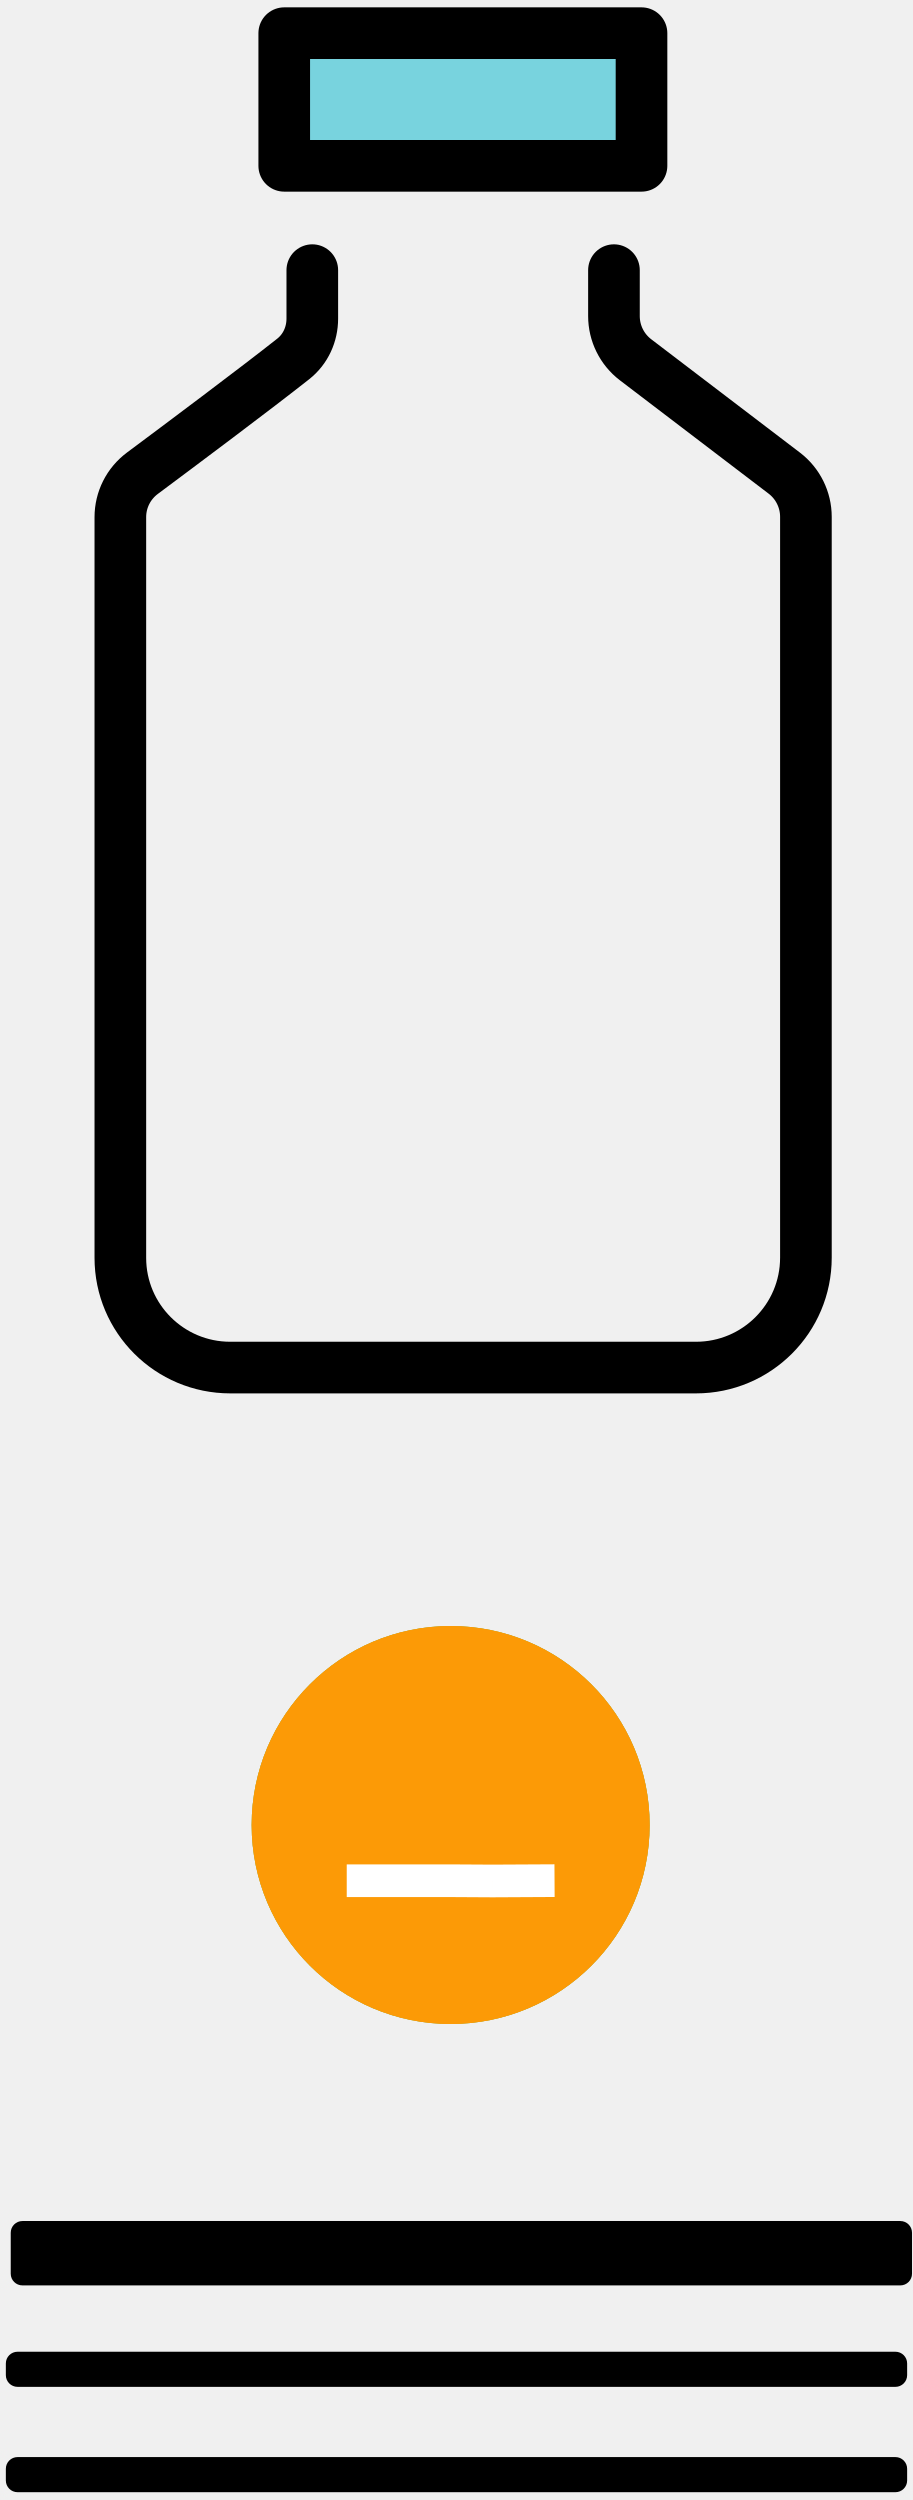
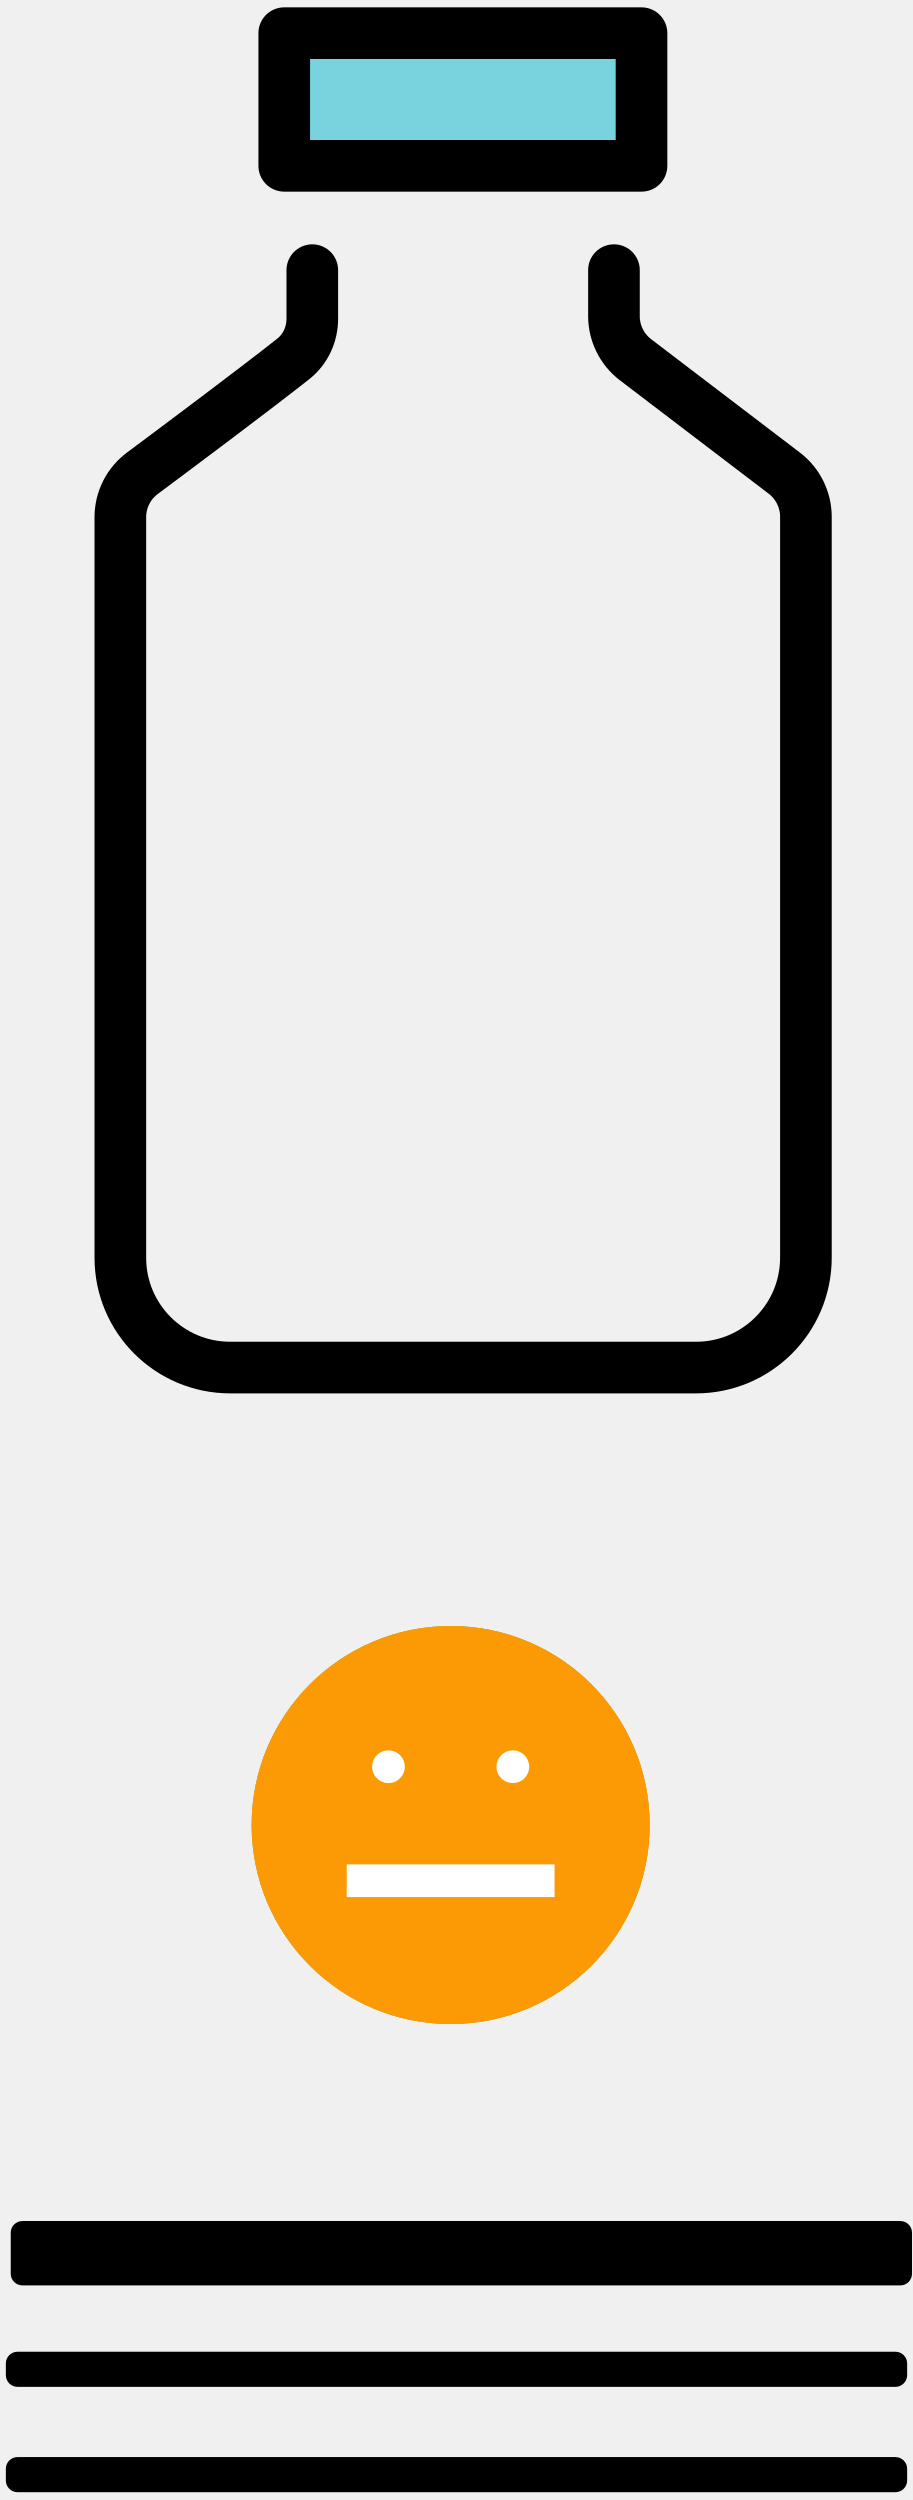
<svg xmlns="http://www.w3.org/2000/svg" width="85" height="233" viewBox="0 0 85 233" fill="none">
  <path d="M29.106 25.177V29.696C29.106 31.159 28.481 32.541 27.334 33.448C23.8 36.243 16.771 41.499 13.281 44.098C11.979 45.067 11.216 46.577 11.216 48.2C11.216 57.9 11.216 93.002 11.216 117.224C11.216 122.883 15.803 127.458 21.461 127.458H64.865C70.524 127.458 75.111 122.871 75.111 117.212V48.169C75.111 46.571 74.365 45.064 73.094 44.095L59.237 33.533C57.966 32.564 57.22 31.057 57.22 29.459V25.177" stroke="black" stroke-width="4.812" stroke-linecap="round" />
  <rect x="26.491" y="3.091" width="33.298" height="12.364" fill="#78D3DE" stroke="black" stroke-width="4.812" stroke-linecap="round" stroke-linejoin="round" />
-   <circle cx="42" cy="170.091" r="17.022" fill="#37D7AB" stroke="#37D7AB" stroke-width="3.047" />
+   <circle cx="42" cy="170.091" r="18.546" fill="#37D7AB" />
  <path d="M51.644 170.833C51.644 175.749 47.326 179.735 42 179.735C36.674 179.735 32.356 175.749 32.356 170.833" stroke="white" stroke-width="3.047" stroke-linecap="square" />
+   <circle cx="36.199" cy="164.661" r="1.524" fill="white" />
+   <circle cx="47.79" cy="164.661" r="1.524" fill="white" />
  <rect x="1" y="207" width="84" height="6" rx="1.091" fill="black" />
  <rect x="0.545" y="219.182" width="84" height="3.273" rx="1.091" fill="black" />
  <rect x="0.545" y="229" width="84" height="3.273" rx="1.091" fill="black" />
-   <circle cx="42" cy="170.091" r="17.022" fill="#FC9A06" stroke="#FC9A06" stroke-width="3.047" />
-   <path d="M42 175.284L42.009 173.76H42V175.284ZM50.168 176.807L51.692 176.799L51.675 173.752L50.151 173.76L50.168 176.807ZM45.9 175.307L45.891 176.83L45.9 176.831L45.909 176.83L45.9 175.307ZM33.84 173.76H32.316V176.807H33.84V173.76ZM42 173.76H37.787V176.807H42V173.76ZM50.151 173.76L45.892 173.783L45.909 176.83L50.168 176.807L50.151 173.76ZM45.909 173.783L42.009 173.76L41.991 176.807L45.891 176.83L45.909 173.783ZM37.787 173.76H36.048V176.807H37.787V173.76ZM36.048 173.76H33.84V176.807H36.048V173.76Z" fill="white" />
-   <circle cx="42" cy="170.091" r="17.022" fill="#FC9A06" stroke="#FC9A06" stroke-width="3.047" />
-   <path d="M42 175.284L42.009 173.76H42V175.284ZM50.168 176.807L51.692 176.799L51.675 173.752L50.151 173.76L50.168 176.807ZM45.9 175.307L45.891 176.83L45.9 176.831L45.909 176.83L45.9 175.307ZM33.84 173.76H32.316V176.807H33.84V173.76ZM42 173.76H37.787V176.807H42V173.76ZM50.151 173.76L45.892 173.783L45.909 176.83L50.168 176.807L50.151 173.76ZM45.909 173.783L42.009 173.76L41.991 176.807L45.891 176.83L45.909 173.783ZM37.787 173.76H36.048V176.807H37.787V173.76ZM36.048 173.76H33.84V176.807H36.048V173.76Z" fill="white" />
+   <circle cx="42" cy="170.091" r="18.546" fill="#FC9A06" />
+   <path d="M50.16 176.807H51.684V173.76H50.16V176.807ZM33.84 173.76H32.316V176.807H33.84V173.76ZM50.16 173.76H33.84V176.807H50.16V173.76Z" fill="white" />
+   <circle cx="36.205" cy="164.66" r="1.524" fill="white" />
+   <circle cx="47.796" cy="164.66" r="1.524" fill="white" />
+   <circle cx="42" cy="170.091" r="18.546" fill="#FC9A06" />
+   <path d="M50.16 176.807H51.684V173.76H50.16V176.807ZM33.84 173.76H32.316V176.807H33.84V173.76ZM50.16 173.76H33.84V176.807H50.16V173.76Z" fill="white" />
+   <circle cx="36.205" cy="164.66" r="1.524" fill="white" />
+   <circle cx="47.796" cy="164.66" r="1.524" fill="white" />
</svg>
